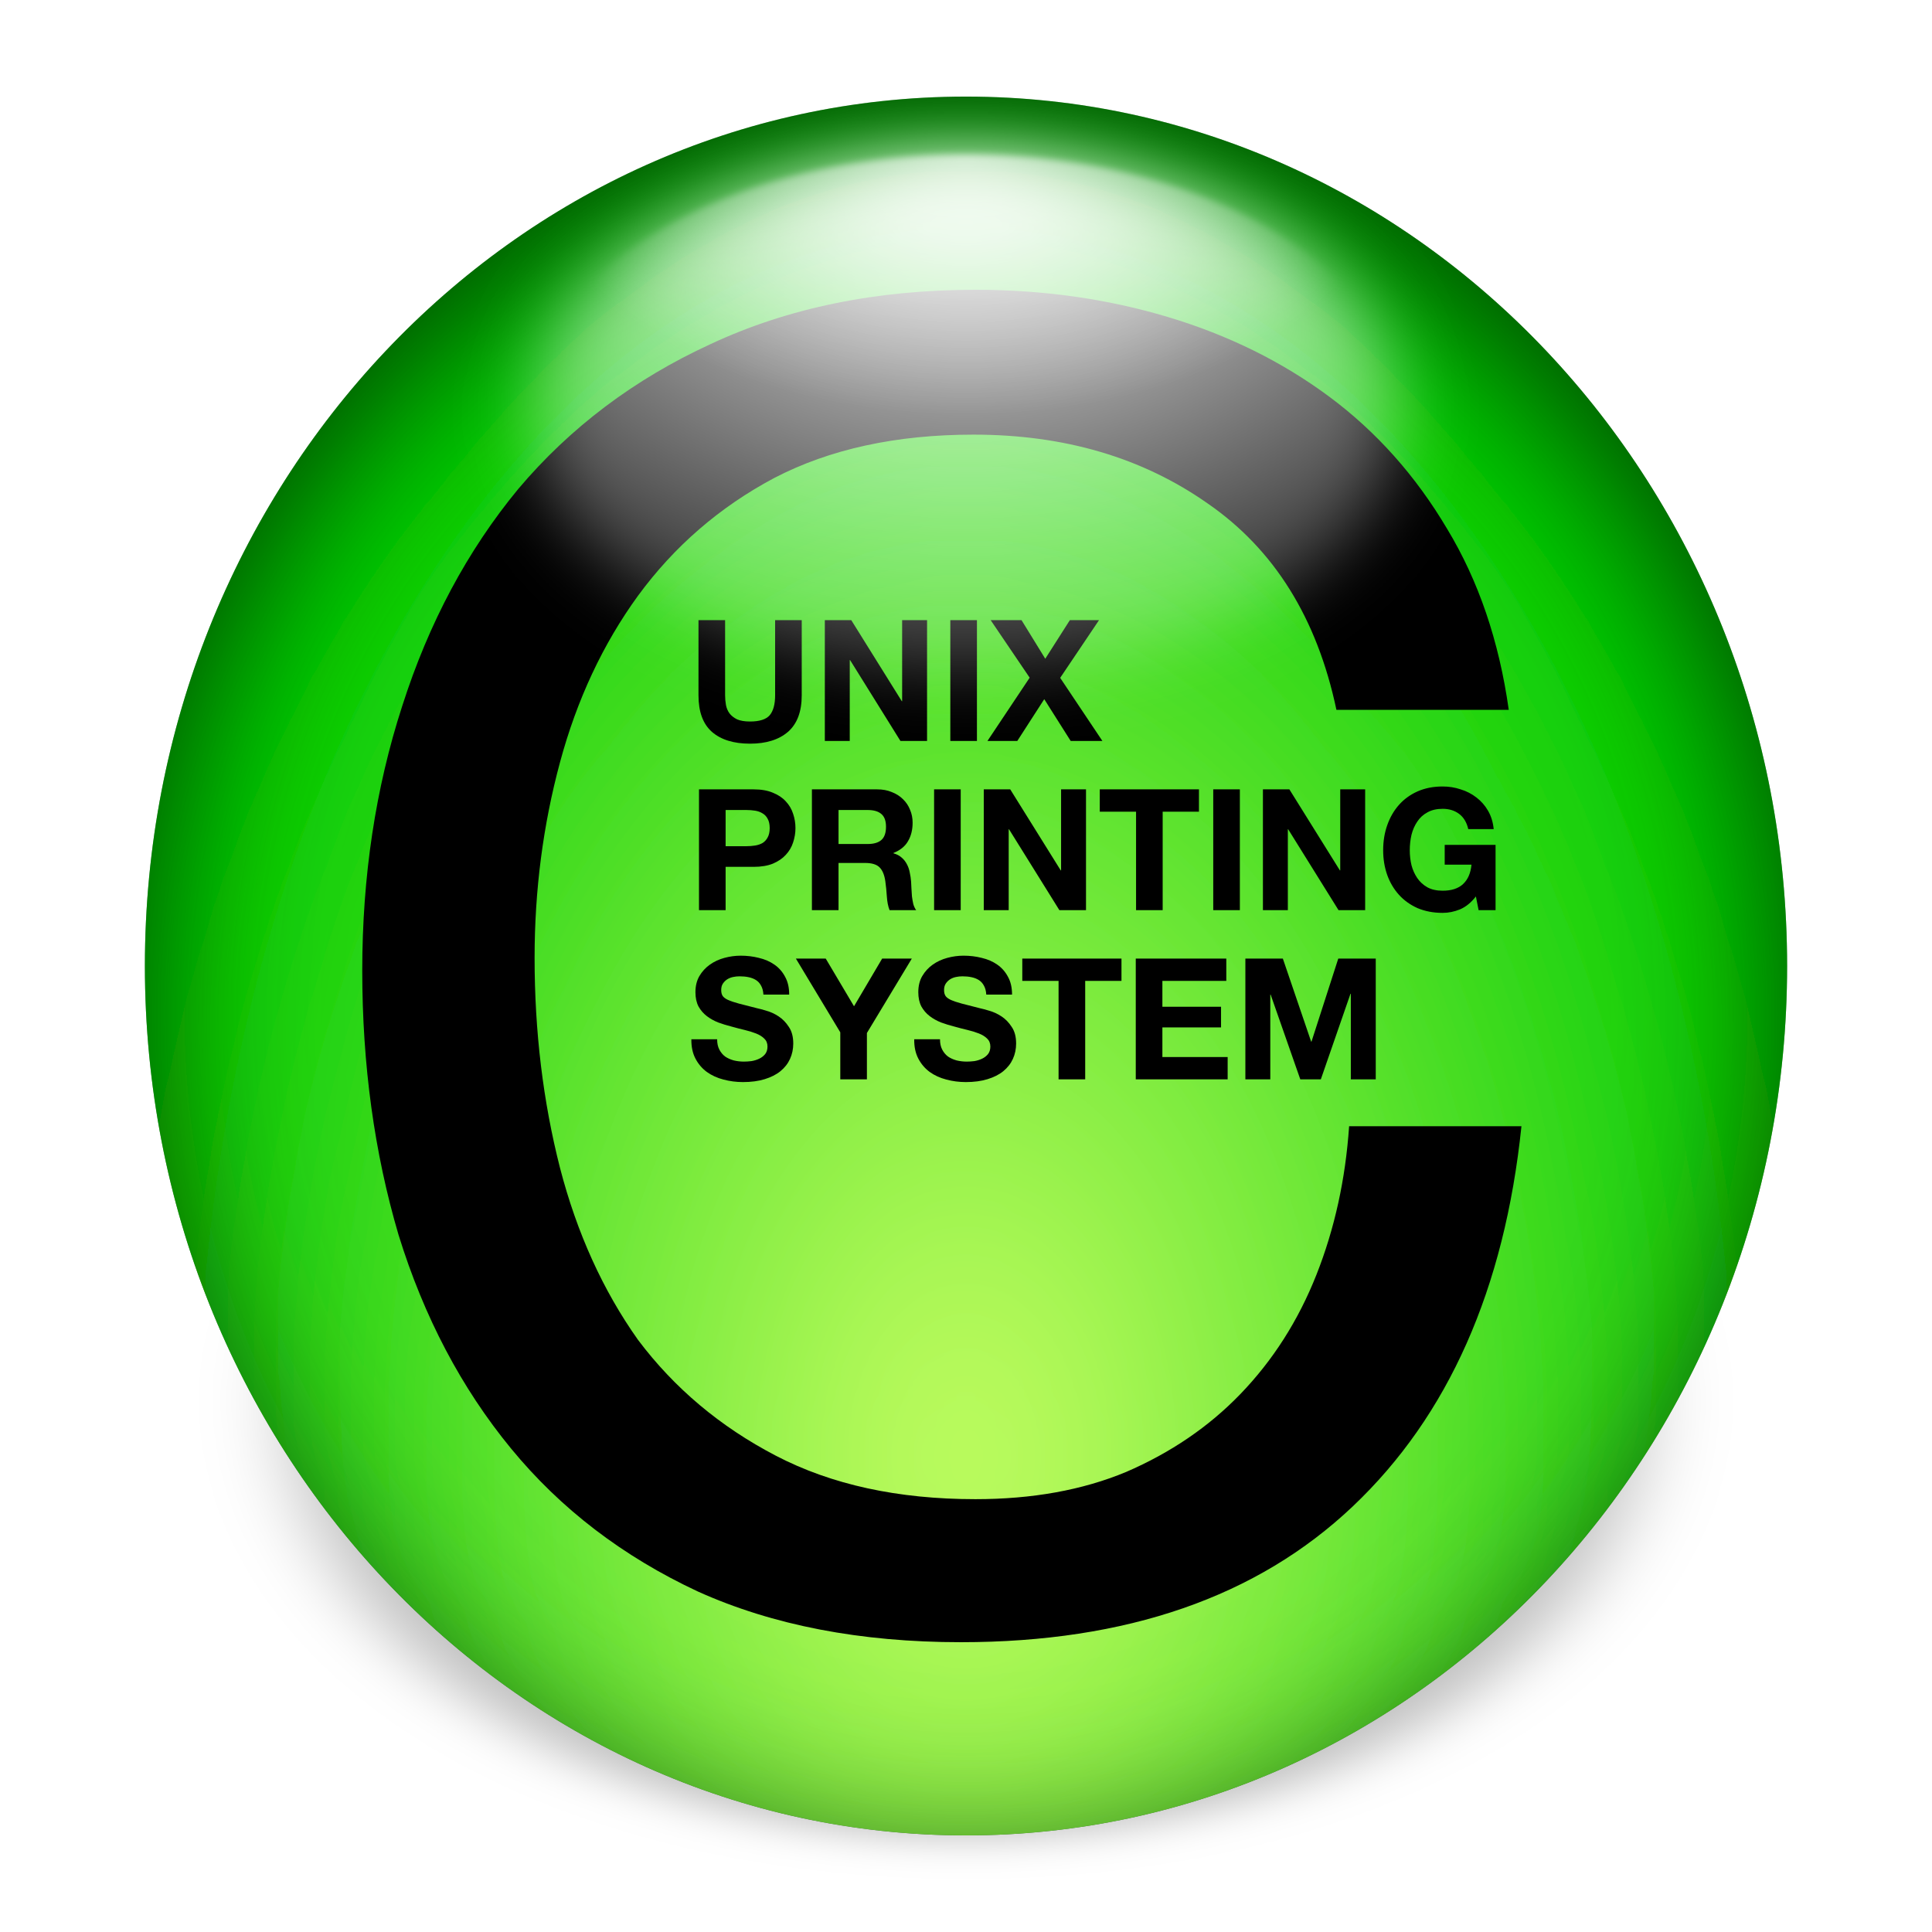
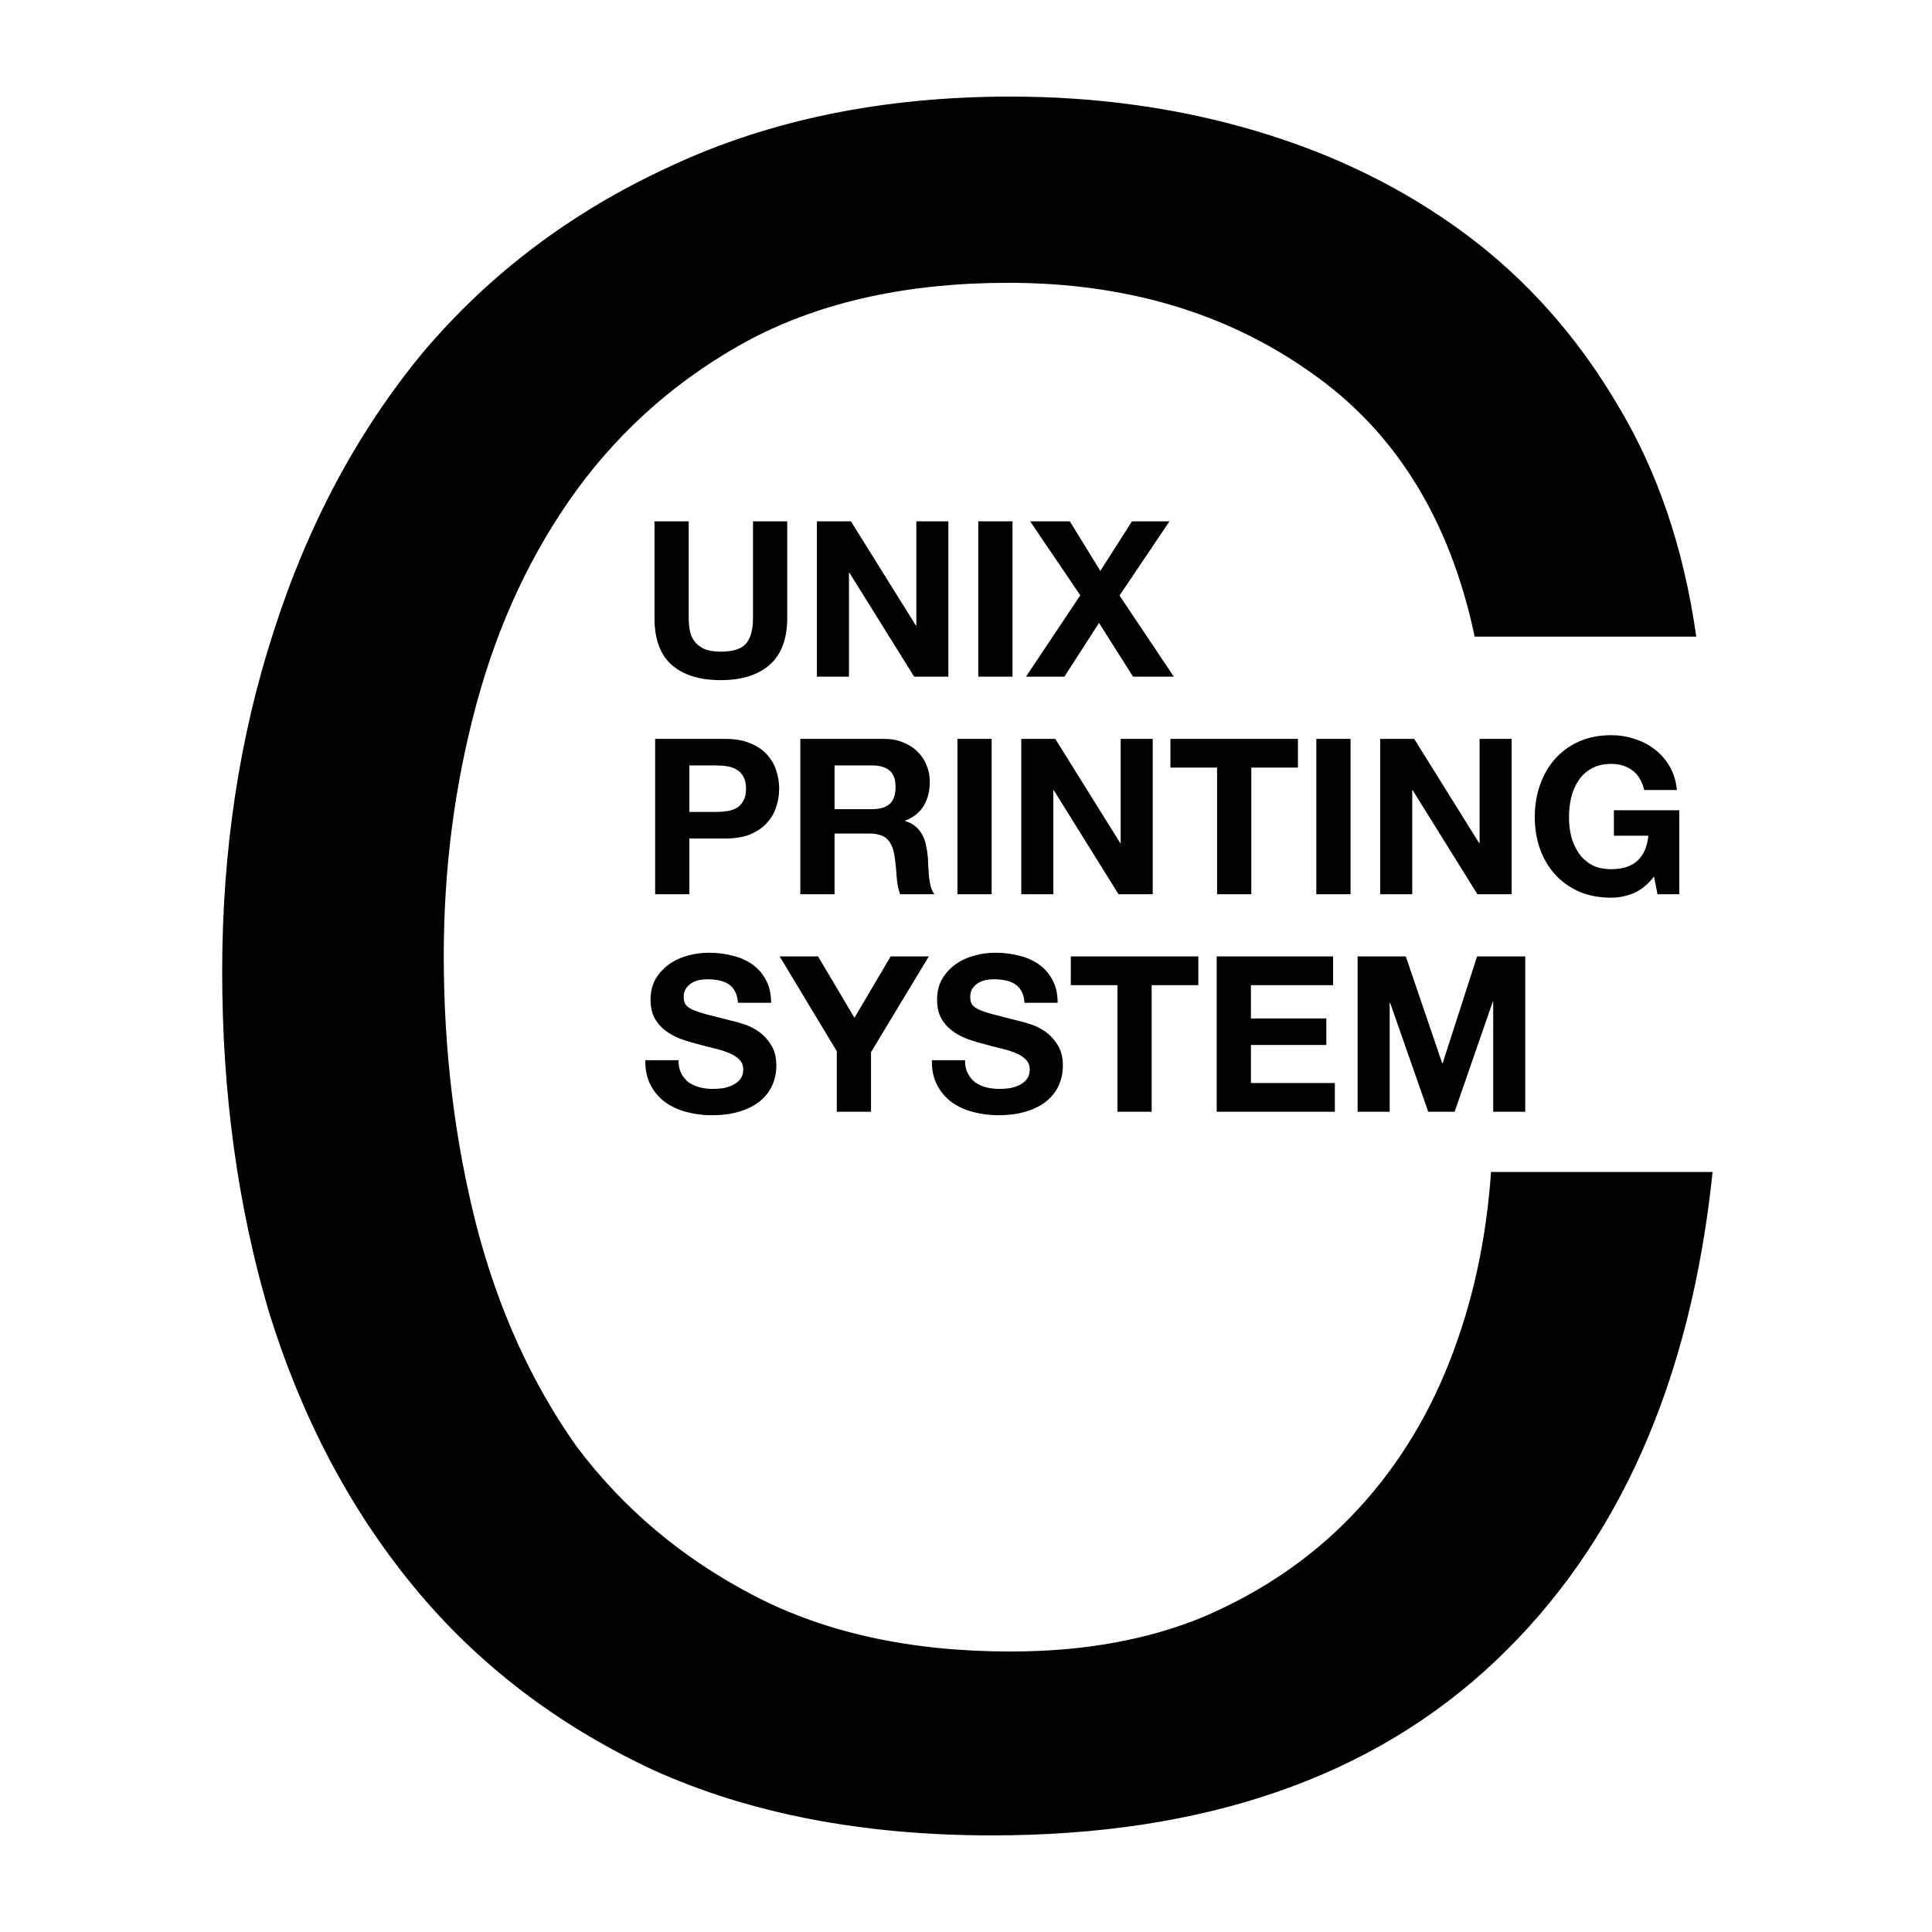
<svg xmlns="http://www.w3.org/2000/svg" xmlns:xlink="http://www.w3.org/1999/xlink" width="100" height="100" id="svg2" version="1.0">
  <defs id="defs4">
    <linearGradient id="linearGradient3645">
      <stop id="stop3647" offset="0" style="stop-color:#ffffff;stop-opacity:1;" />
      <stop id="stop3649" offset="1" style="stop-color:#ffffff;stop-opacity:0;" />
    </linearGradient>
    <linearGradient id="linearGradient3515">
      <stop style="stop-color:#ccff66;stop-opacity:1;" offset="0" id="stop3517" />
      <stop style="stop-color:#00cc00;stop-opacity:1;" offset="1" id="stop3519" />
    </linearGradient>
    <linearGradient id="linearGradient3377">
      <stop style="stop-color:#ffffff;stop-opacity:1;" offset="0" id="stop3379" />
      <stop style="stop-color:#ffffff;stop-opacity:0;" offset="1" id="stop3381" />
    </linearGradient>
    <linearGradient id="linearGradient3280">
      <stop style="stop-color:#ffffbf;stop-opacity:1;" offset="0" id="stop3282" />
      <stop style="stop-color:#ffffbf;stop-opacity:0;" offset="1" id="stop3284" />
    </linearGradient>
    <linearGradient id="linearGradient3270">
      <stop style="stop-color:#000000;stop-opacity:1;" offset="0" id="stop3272" />
      <stop style="stop-color:#000000;stop-opacity:0;" offset="1" id="stop3274" />
    </linearGradient>
    <linearGradient id="linearGradient3251">
      <stop style="stop-color:#ccff66;stop-opacity:1;" offset="0" id="stop3253" />
      <stop style="stop-color:#007700;stop-opacity:1;" offset="1" id="stop3255" />
    </linearGradient>
    <linearGradient id="linearGradient3416">
      <stop style="stop-color:#7fff00;stop-opacity:1;" offset="0" id="stop3418" />
      <stop style="stop-color:#1f7f00;stop-opacity:1;" offset="1" id="stop3420" />
    </linearGradient>
    <linearGradient id="linearGradient3530">
      <stop style="stop-color:#000000;stop-opacity:0.749;" offset="0" id="stop3532" />
      <stop style="stop-color:#333333;stop-opacity:0;" offset="1" id="stop3534" />
    </linearGradient>
    <linearGradient id="linearGradient3690">
      <stop style="stop-color:#ffffff;stop-opacity:0.498;" offset="0" id="stop3692" />
      <stop style="stop-color:#ffffff;stop-opacity:0;" offset="1" id="stop3694" />
    </linearGradient>
    <linearGradient id="linearGradient3680">
      <stop style="stop-color:#000000;stop-opacity:0.498" offset="0" id="stop3682" />
      <stop style="stop-color:#000000;stop-opacity:0;" offset="1" id="stop3684" />
    </linearGradient>
    <linearGradient id="linearGradient3658">
      <stop style="stop-color:#cccc99;stop-opacity:1;" offset="0" id="stop3660" />
      <stop style="stop-color:#cccc99;stop-opacity:0;" offset="1" id="stop3662" />
    </linearGradient>
    <linearGradient id="linearGradient3269">
      <stop style="stop-color:#00ff00;stop-opacity:1;" offset="0" id="stop3271" />
      <stop style="stop-color:#007f00;stop-opacity:1;" offset="1" id="stop3273" />
    </linearGradient>
    <linearGradient id="linearGradient3226">
      <stop style="stop-color:#000000;stop-opacity:1;" offset="0" id="stop3228" />
      <stop style="stop-color:#333333;stop-opacity:1;" offset="1" id="stop3230" />
    </linearGradient>
    <linearGradient id="linearGradient3214">
      <stop style="stop-color:#00ff00;stop-opacity:1;" offset="0" id="stop3216" />
      <stop style="stop-color:#007f00;stop-opacity:1;" offset="1" id="stop3218" />
    </linearGradient>
    <linearGradient id="linearGradient5228">
      <stop style="stop-color:#cccc99;stop-opacity:0" offset="0" id="stop5230" />
      <stop id="stop5236" offset="0.9" style="stop-color:#cccc99;stop-opacity:0;" />
      <stop style="stop-color:#cccc99;stop-opacity:1" offset="1" id="stop5232" />
    </linearGradient>
    <linearGradient id="linearGradient5198">
      <stop style="stop-color:#000000;stop-opacity:1;" offset="0" id="stop5200" />
      <stop style="stop-color:#333333;stop-opacity:0.941;" offset="1" id="stop5202" />
    </linearGradient>
    <linearGradient id="linearGradient5177">
      <stop style="stop-color:#cccc99;stop-opacity:1;" offset="0" id="stop5179" />
      <stop style="stop-color:#cccc99;stop-opacity:0.498" offset="1" id="stop5181" />
    </linearGradient>
    <linearGradient id="linearGradient4768">
      <stop id="stop4770" offset="0" style="stop-color:#e8e8e8;stop-opacity:0.91;" />
      <stop id="stop4772" offset="1" style="stop-color:#ffffff;stop-opacity:0" />
    </linearGradient>
    <linearGradient id="linearGradient3598">
      <stop id="stop3600" offset="0" style="stop-color:#ffffff;stop-opacity:1" />
      <stop id="stop3602" offset="1" style="stop-color:#ffffff;stop-opacity:0" />
    </linearGradient>
    <linearGradient id="linearGradient2165">
      <stop style="stop-color:#350000;stop-opacity:1;" offset="0" id="stop2167" />
      <stop style="stop-color:#ff3333;stop-opacity:1;" offset="1" id="stop2169" />
    </linearGradient>
    <linearGradient id="linearGradient3196">
      <stop style="stop-color:#ffffff;stop-opacity:1;" offset="0" id="stop3198" />
      <stop style="stop-color:#ffffff;stop-opacity:0;" offset="1" id="stop3200" />
    </linearGradient>
    <linearGradient id="linearGradient3160">
      <stop style="stop-color:#ffffff;stop-opacity:1;" offset="0" id="stop3162" />
      <stop id="stop3192" offset="0.75" style="stop-color:#ffffff;stop-opacity:0.247;" />
      <stop style="stop-color:#ffffff;stop-opacity:1;" offset="1" id="stop3164" />
    </linearGradient>
    <clipPath clipPathUnits="userSpaceOnUse" id="clipPath3257">
      <path transform="matrix(1,0,0,0.9882639,0,5.8678726e-2)" d="M 95 50.534 A 45 45.534 0 1 1  5,50.534 A 45 45.534 0 1 1  95 50.534 z" id="path3259" style="opacity:1;fill:#000000;fill-opacity:1;stroke:none;stroke-width:1;stroke-linecap:round;stroke-linejoin:miter;stroke-miterlimit:4;stroke-dasharray:none;stroke-opacity:1" />
    </clipPath>
    <clipPath clipPathUnits="userSpaceOnUse" id="clipPath3704">
      <path style="opacity:1;fill:#000000;fill-opacity:0.498;fill-rule:nonzero;stroke:none;stroke-width:2;stroke-miterlimit:4;stroke-dasharray:none;stroke-dashoffset:0;stroke-opacity:1" id="path3706" d="M 90.763,48.193 A 39.659,43.574 0 1 1 11.446,48.193 A 39.659,43.574 0 1 1 90.763,48.193 z" transform="matrix(1.003038,0,0,1.023272,-1.480554,0.2740483)" />
    </clipPath>
    <linearGradient xlink:href="#linearGradient3270" id="linearGradient3276" x1="50.201" y1="91.968" x2="50.201" y2="67.949" gradientUnits="userSpaceOnUse" />
    <linearGradient xlink:href="#linearGradient3280" id="linearGradient3286" x1="47.691" y1="6.627" x2="47.691" y2="53.815" gradientUnits="userSpaceOnUse" />
    <clipPath clipPathUnits="userSpaceOnUse" id="clipPath3295">
      <path transform="matrix(0.8148984,0,0,0.6256338,5.554949,4.49081)" d="M 96.185,26.707 A 44.478,23.293 0 1 1 7.229,26.707 A 44.478,23.293 0 1 1 96.185,26.707 z" id="path3297" style="opacity:1;fill:#ffffbf;fill-opacity:1;fill-rule:nonzero;stroke:none;stroke-width:1;stroke-miterlimit:4;stroke-dasharray:none;stroke-dashoffset:0;stroke-opacity:1" />
    </clipPath>
    <clipPath clipPathUnits="userSpaceOnUse" id="clipPath3371">
      <path style="opacity:1;fill:#ffffbf;fill-opacity:1;fill-rule:nonzero;stroke:none;stroke-width:2.5;stroke-miterlimit:4;stroke-dasharray:none;stroke-dashoffset:0;stroke-opacity:1" id="path3373" d="M 91.165,47.189 A 42.269,41.767 0 1 1 6.627,47.189 A 42.269,41.767 0 1 1 91.165,47.189 z" transform="matrix(0.9784331,0,0,0.9984421,2.761351,2.081548)" />
    </clipPath>
-     <filter id="filter3385">
-       <feGaussianBlur stdDeviation="2.077" id="feGaussianBlur3387" />
-     </filter>
    <radialGradient xlink:href="#linearGradient3515" id="radialGradient3521" cx="51.406" cy="71.446" fx="51.406" fy="71.446" r="41.566" gradientTransform="matrix(1,0,0,1.563365,0,-39.48404)" gradientUnits="userSpaceOnUse" />
    <filter id="filter3587" x="-0.122" width="1.244" y="-0.118" height="1.236">
      <feGaussianBlur stdDeviation="4.233" id="feGaussianBlur3589" />
    </filter>
    <clipPath clipPathUnits="userSpaceOnUse" id="clipPath3591">
      <path transform="translate(2.9340892e-7,-2.392901)" d="M 92.972,50.301 A 41.566,43.072 0 1 1 9.839,50.301 A 41.566,43.072 0 1 1 92.972,50.301 z" id="path3593" style="opacity:1;fill:#ff0000;fill-opacity:1;fill-rule:nonzero;stroke:none;stroke-width:1;stroke-miterlimit:4;stroke-dasharray:none;stroke-dashoffset:0;stroke-opacity:1" />
    </clipPath>
    <filter id="filter3611">
      <feGaussianBlur stdDeviation="2.171" id="feGaussianBlur3613" />
    </filter>
    <radialGradient xlink:href="#linearGradient3645" id="radialGradient3695" cx="-6.727" cy="27.944" fx="-6.727" fy="27.944" r="12.55" gradientTransform="matrix(-1.990665,-2.2927541e-8,1.4386067e-8,-1.515615,-20.11793,50.98641)" gradientUnits="userSpaceOnUse" />
    <filter id="filter3797" x="-0.099" width="1.197" y="-0.156" height="1.312">
      <feGaussianBlur stdDeviation="1.03" id="feGaussianBlur3799" />
    </filter>
    <filter id="filter3807">
      <feGaussianBlur stdDeviation="0.103" id="feGaussianBlur3809" />
    </filter>
    <radialGradient xlink:href="#linearGradient3645" id="radialGradient3815" cx="-6.727" cy="29.116" fx="-6.727" fy="29.116" r="12.55" gradientTransform="matrix(-1,-6.831379e-8,3.8912925e-8,-0.6320001,-13.45382,27.03615)" gradientUnits="userSpaceOnUse" />
  </defs>
  <g id="layer1">
-     <path style="opacity:0.25;fill:#000000;fill-opacity:1;fill-rule:nonzero;stroke:none;stroke-width:5;stroke-miterlimit:4;stroke-dasharray:none;stroke-dashoffset:0;stroke-opacity:1;filter:url(#filter3611)" id="path3389" d="M 78.313,54.819 A 35.643,50.402 0 1 1 7.028,54.819 A 35.643,50.402 0 1 1 78.313,54.819 z" transform="matrix(0.9819718,0,0,0.4464143,8.098593,48.02789)" />
-     <path style="opacity:1;fill:#004400;fill-opacity:1;fill-rule:nonzero;stroke:none;stroke-width:1;stroke-miterlimit:4;stroke-dasharray:none;stroke-dashoffset:0;stroke-opacity:1" id="path2479" d="M 92.972,50.301 A 41.566,43.072 0 1 1 9.839,50.301 A 41.566,43.072 0 1 1 92.972,50.301 z" transform="matrix(1.022464,0,0,1.044755,-2.560388,-2.552448)" />
-     <path style="opacity:1;fill:url(#radialGradient3521);fill-opacity:1;fill-rule:nonzero;stroke:none;stroke-width:1;stroke-miterlimit:4;stroke-dasharray:none;stroke-dashoffset:0;stroke-opacity:1;filter:url(#filter3587)" id="path3461" d="M 92.972,50.301 A 41.566,43.072 0 1 1 9.839,50.301 A 41.566,43.072 0 1 1 92.972,50.301 z" transform="matrix(1.022464,0,0,1.044755,-2.560389,-5.2451895e-2)" clip-path="url(#clipPath3591)" />
-     <g id="g2882" transform="matrix(0.8775394,0,0,0.8757773,5.549379,6.122753)">
+     <g id="g2882" transform="matrix(1.128265,0,0,1.125999,-5.472226,-6.413595)">
      <path id="text2870" d="M 72.502,34.96 L 82.667,34.96 C 82.096,30.894 80.883,27.328 79.029,24.26 C 77.174,21.122 74.856,18.518 72.074,16.449 C 69.292,14.381 66.117,12.811 62.551,11.741 C 58.984,10.671 55.203,10.136 51.209,10.136 C 45.359,10.136 40.152,11.206 35.587,13.346 C 31.093,15.415 27.312,18.268 24.245,21.906 C 21.249,25.544 18.966,29.824 17.397,34.746 C 15.827,39.597 15.043,44.804 15.043,50.368 C 15.043,55.932 15.756,61.14 17.183,65.99 C 18.681,70.841 20.892,75.05 23.817,78.616 C 26.741,82.183 30.415,85.001 34.838,87.069 C 39.26,89.067 44.432,90.065 50.353,90.065 C 60.125,90.065 67.829,87.39 73.465,82.04 C 79.1,76.69 82.417,69.2 83.416,59.57 L 73.251,59.57 C 73.037,62.709 72.395,65.634 71.325,68.344 C 70.255,71.055 68.757,73.409 66.831,75.406 C 64.976,77.332 62.729,78.866 60.09,80.007 C 57.522,81.077 54.561,81.612 51.209,81.612 C 46.643,81.612 42.72,80.756 39.439,79.044 C 36.157,77.332 33.447,75.05 31.307,72.196 C 29.238,69.272 27.704,65.883 26.706,62.031 C 25.707,58.108 25.208,53.971 25.208,49.619 C 25.208,45.625 25.707,41.773 26.706,38.063 C 27.704,34.354 29.238,31.073 31.307,28.219 C 33.447,25.295 36.122,22.976 39.332,21.264 C 42.613,19.552 46.536,18.696 51.102,18.696 C 56.452,18.696 61.053,20.052 64.905,22.762 C 68.828,25.473 71.36,29.539 72.502,34.96" style="font-size:107px;font-style:normal;font-variant:normal;font-weight:normal;font-stretch:normal;text-align:start;line-height:125%;writing-mode:lr-tb;text-anchor:start;fill:#000000;fill-opacity:1;stroke:none;stroke-width:1px;stroke-linecap:butt;stroke-linejoin:miter;stroke-opacity:1;font-family:Helvetica Neue;-inkscape-font-specification:Helvetica Neue" />
      <path id="text2862" d="M 40.965,34.101 L 40.965,29.661 L 39.395,29.661 L 39.395,34.101 C 39.395,34.634 39.288,35.027 39.075,35.281 C 38.862,35.527 38.475,35.651 37.915,35.651 C 37.595,35.651 37.338,35.607 37.145,35.521 C 36.958,35.427 36.812,35.311 36.705,35.171 C 36.598,35.024 36.528,34.857 36.495,34.671 C 36.462,34.484 36.445,34.294 36.445,34.101 L 36.445,29.661 L 34.875,29.661 L 34.875,34.101 C 34.875,35.074 35.138,35.794 35.665,36.261 C 36.198,36.727 36.948,36.961 37.915,36.961 C 38.868,36.961 39.615,36.727 40.155,36.261 C 40.695,35.787 40.965,35.067 40.965,34.101 M 42.327,29.661 L 42.327,36.801 L 43.797,36.801 L 43.797,32.021 L 43.817,32.021 L 46.787,36.801 L 48.357,36.801 L 48.357,29.661 L 46.887,29.661 L 46.887,34.451 L 46.867,34.451 L 43.887,29.661 L 42.327,29.661 M 49.729,29.661 L 49.729,36.801 L 51.299,36.801 L 51.299,29.661 L 49.729,29.661 M 54.409,33.061 L 51.919,36.801 L 53.679,36.801 L 55.269,34.331 L 56.829,36.801 L 58.699,36.801 L 56.209,33.071 L 58.499,29.661 L 56.779,29.661 L 55.329,31.941 L 53.929,29.661 L 52.109,29.661 L 54.409,33.061 M 36.475,43.021 L 36.475,40.881 L 37.695,40.881 C 37.875,40.881 38.048,40.894 38.215,40.921 C 38.382,40.947 38.528,41.001 38.655,41.081 C 38.782,41.154 38.882,41.261 38.955,41.401 C 39.035,41.541 39.075,41.724 39.075,41.951 C 39.075,42.177 39.035,42.361 38.955,42.501 C 38.882,42.641 38.782,42.751 38.655,42.831 C 38.528,42.904 38.382,42.954 38.215,42.981 C 38.048,43.007 37.875,43.021 37.695,43.021 L 36.475,43.021 M 34.905,39.661 L 34.905,46.801 L 36.475,46.801 L 36.475,44.241 L 38.125,44.241 C 38.572,44.241 38.952,44.177 39.265,44.051 C 39.578,43.917 39.832,43.744 40.025,43.531 C 40.225,43.317 40.368,43.074 40.455,42.801 C 40.548,42.521 40.595,42.237 40.595,41.951 C 40.595,41.657 40.548,41.374 40.455,41.101 C 40.368,40.827 40.225,40.584 40.025,40.371 C 39.832,40.157 39.578,39.987 39.265,39.861 C 38.952,39.727 38.572,39.661 38.125,39.661 L 34.905,39.661 M 43.135,42.891 L 43.135,40.881 L 44.855,40.881 C 45.215,40.881 45.485,40.961 45.665,41.121 C 45.845,41.274 45.935,41.524 45.935,41.871 C 45.935,42.231 45.845,42.491 45.665,42.651 C 45.485,42.811 45.215,42.891 44.855,42.891 L 43.135,42.891 M 41.565,39.661 L 41.565,46.801 L 43.135,46.801 L 43.135,44.011 L 44.705,44.011 C 45.098,44.011 45.382,44.097 45.555,44.271 C 45.728,44.444 45.842,44.717 45.895,45.091 C 45.935,45.377 45.965,45.677 45.985,45.991 C 46.005,46.304 46.058,46.574 46.145,46.801 L 47.715,46.801 C 47.642,46.701 47.585,46.581 47.545,46.441 C 47.512,46.294 47.485,46.141 47.465,45.981 C 47.452,45.821 47.442,45.664 47.435,45.511 C 47.428,45.357 47.422,45.224 47.415,45.111 C 47.402,44.931 47.375,44.751 47.335,44.571 C 47.302,44.391 47.245,44.227 47.165,44.081 C 47.085,43.927 46.982,43.797 46.855,43.691 C 46.728,43.577 46.568,43.494 46.375,43.441 L 46.375,43.421 C 46.775,43.261 47.062,43.027 47.235,42.721 C 47.415,42.414 47.505,42.051 47.505,41.631 C 47.505,41.357 47.455,41.104 47.355,40.871 C 47.262,40.631 47.122,40.421 46.935,40.241 C 46.755,40.061 46.535,39.921 46.275,39.821 C 46.022,39.714 45.735,39.661 45.415,39.661 L 41.565,39.661 M 48.772,39.661 L 48.772,46.801 L 50.342,46.801 L 50.342,39.661 L 48.772,39.661 M 51.702,39.661 L 51.702,46.801 L 53.172,46.801 L 53.172,42.021 L 53.192,42.021 L 56.162,46.801 L 57.732,46.801 L 57.732,39.661 L 56.262,39.661 L 56.262,44.451 L 56.242,44.451 L 53.262,39.661 L 51.702,39.661 M 60.684,40.981 L 60.684,46.801 L 62.254,46.801 L 62.254,40.981 L 64.394,40.981 L 64.394,39.661 L 58.544,39.661 L 58.544,40.981 L 60.684,40.981 M 65.237,39.661 L 65.237,46.801 L 66.807,46.801 L 66.807,39.661 L 65.237,39.661 M 68.167,39.661 L 68.167,46.801 L 69.637,46.801 L 69.637,42.021 L 69.657,42.021 L 72.627,46.801 L 74.197,46.801 L 74.197,39.661 L 72.727,39.661 L 72.727,44.451 L 72.707,44.451 L 69.727,39.661 L 68.167,39.661 M 80.729,45.991 L 80.889,46.801 L 81.889,46.801 L 81.889,42.941 L 78.889,42.941 L 78.889,44.111 L 80.469,44.111 C 80.422,44.611 80.256,44.994 79.969,45.261 C 79.689,45.521 79.289,45.651 78.769,45.651 C 78.416,45.651 78.116,45.584 77.869,45.451 C 77.622,45.311 77.422,45.127 77.269,44.901 C 77.116,44.674 77.002,44.421 76.929,44.141 C 76.862,43.854 76.829,43.561 76.829,43.261 C 76.829,42.947 76.862,42.644 76.929,42.351 C 77.002,42.057 77.116,41.797 77.269,41.571 C 77.422,41.337 77.622,41.154 77.869,41.021 C 78.116,40.881 78.416,40.811 78.769,40.811 C 79.149,40.811 79.472,40.911 79.739,41.111 C 80.006,41.311 80.186,41.611 80.279,42.011 L 81.779,42.011 C 81.739,41.604 81.629,41.244 81.449,40.931 C 81.269,40.617 81.039,40.354 80.759,40.141 C 80.486,39.927 80.176,39.767 79.829,39.661 C 79.489,39.547 79.136,39.491 78.769,39.491 C 78.222,39.491 77.729,39.587 77.289,39.781 C 76.856,39.974 76.489,40.241 76.189,40.581 C 75.889,40.921 75.659,41.321 75.499,41.781 C 75.339,42.234 75.259,42.727 75.259,43.261 C 75.259,43.781 75.339,44.267 75.499,44.721 C 75.659,45.167 75.889,45.557 76.189,45.891 C 76.489,46.224 76.856,46.487 77.289,46.681 C 77.729,46.867 78.222,46.961 78.769,46.961 C 79.116,46.961 79.459,46.891 79.799,46.751 C 80.139,46.604 80.449,46.351 80.729,45.991 M 35.975,54.431 L 34.455,54.431 C 34.448,54.871 34.528,55.251 34.695,55.571 C 34.862,55.891 35.085,56.154 35.365,56.361 C 35.652,56.567 35.978,56.717 36.345,56.811 C 36.718,56.911 37.102,56.961 37.495,56.961 C 37.982,56.961 38.408,56.904 38.775,56.791 C 39.148,56.677 39.458,56.521 39.705,56.321 C 39.958,56.114 40.148,55.871 40.275,55.591 C 40.402,55.311 40.465,55.007 40.465,54.681 C 40.465,54.281 40.378,53.954 40.205,53.701 C 40.038,53.441 39.838,53.234 39.605,53.081 C 39.372,52.927 39.135,52.817 38.895,52.751 C 38.662,52.677 38.478,52.627 38.345,52.601 C 37.898,52.487 37.535,52.394 37.255,52.321 C 36.982,52.247 36.765,52.174 36.605,52.101 C 36.452,52.027 36.348,51.947 36.295,51.861 C 36.242,51.774 36.215,51.661 36.215,51.521 C 36.215,51.367 36.248,51.241 36.315,51.141 C 36.382,51.041 36.465,50.957 36.565,50.891 C 36.672,50.824 36.788,50.777 36.915,50.751 C 37.042,50.724 37.168,50.711 37.295,50.711 C 37.488,50.711 37.665,50.727 37.825,50.761 C 37.992,50.794 38.138,50.851 38.265,50.931 C 38.392,51.011 38.492,51.121 38.565,51.261 C 38.645,51.401 38.692,51.577 38.705,51.791 L 40.225,51.791 C 40.225,51.377 40.145,51.027 39.985,50.741 C 39.832,50.447 39.622,50.207 39.355,50.021 C 39.088,49.834 38.782,49.701 38.435,49.621 C 38.095,49.534 37.738,49.491 37.365,49.491 C 37.045,49.491 36.725,49.534 36.405,49.621 C 36.085,49.707 35.798,49.841 35.545,50.021 C 35.292,50.201 35.085,50.427 34.925,50.701 C 34.772,50.967 34.695,51.284 34.695,51.651 C 34.695,51.977 34.755,52.257 34.875,52.491 C 35.002,52.717 35.165,52.907 35.365,53.061 C 35.565,53.214 35.792,53.341 36.045,53.441 C 36.298,53.534 36.558,53.614 36.825,53.681 C 37.085,53.754 37.342,53.821 37.595,53.881 C 37.848,53.941 38.075,54.011 38.275,54.091 C 38.475,54.171 38.635,54.271 38.755,54.391 C 38.882,54.511 38.945,54.667 38.945,54.861 C 38.945,55.041 38.898,55.191 38.805,55.311 C 38.712,55.424 38.595,55.514 38.455,55.581 C 38.315,55.647 38.165,55.694 38.005,55.721 C 37.845,55.741 37.695,55.751 37.555,55.751 C 37.348,55.751 37.148,55.727 36.955,55.681 C 36.762,55.627 36.592,55.551 36.445,55.451 C 36.305,55.344 36.192,55.207 36.105,55.041 C 36.018,54.874 35.975,54.671 35.975,54.431 M 43.239,54.021 L 43.239,56.801 L 44.809,56.801 L 44.809,54.061 L 47.459,49.661 L 45.709,49.661 L 44.049,52.481 L 42.379,49.661 L 40.619,49.661 L 43.239,54.021 M 49.12,54.431 L 47.6,54.431 C 47.593,54.871 47.673,55.251 47.84,55.571 C 48.006,55.891 48.23,56.154 48.51,56.361 C 48.796,56.567 49.123,56.717 49.49,56.811 C 49.863,56.911 50.246,56.961 50.64,56.961 C 51.126,56.961 51.553,56.904 51.92,56.791 C 52.293,56.677 52.603,56.521 52.85,56.321 C 53.103,56.114 53.293,55.871 53.42,55.591 C 53.546,55.311 53.61,55.007 53.61,54.681 C 53.61,54.281 53.523,53.954 53.35,53.701 C 53.183,53.441 52.983,53.234 52.75,53.081 C 52.516,52.927 52.28,52.817 52.04,52.751 C 51.806,52.677 51.623,52.627 51.49,52.601 C 51.043,52.487 50.68,52.394 50.4,52.321 C 50.126,52.247 49.91,52.174 49.75,52.101 C 49.596,52.027 49.493,51.947 49.44,51.861 C 49.386,51.774 49.36,51.661 49.36,51.521 C 49.36,51.367 49.393,51.241 49.46,51.141 C 49.526,51.041 49.61,50.957 49.71,50.891 C 49.816,50.824 49.933,50.777 50.06,50.751 C 50.186,50.724 50.313,50.711 50.44,50.711 C 50.633,50.711 50.81,50.727 50.97,50.761 C 51.136,50.794 51.283,50.851 51.41,50.931 C 51.536,51.011 51.636,51.121 51.71,51.261 C 51.79,51.401 51.836,51.577 51.85,51.791 L 53.37,51.791 C 53.37,51.377 53.29,51.027 53.13,50.741 C 52.976,50.447 52.766,50.207 52.5,50.021 C 52.233,49.834 51.926,49.701 51.58,49.621 C 51.24,49.534 50.883,49.491 50.51,49.491 C 50.19,49.491 49.87,49.534 49.55,49.621 C 49.23,49.707 48.943,49.841 48.69,50.021 C 48.436,50.201 48.23,50.427 48.07,50.701 C 47.916,50.967 47.84,51.284 47.84,51.651 C 47.84,51.977 47.9,52.257 48.02,52.491 C 48.146,52.717 48.31,52.907 48.51,53.061 C 48.71,53.214 48.936,53.341 49.19,53.441 C 49.443,53.534 49.703,53.614 49.97,53.681 C 50.23,53.754 50.486,53.821 50.74,53.881 C 50.993,53.941 51.22,54.011 51.42,54.091 C 51.62,54.171 51.78,54.271 51.9,54.391 C 52.026,54.511 52.09,54.667 52.09,54.861 C 52.09,55.041 52.043,55.191 51.95,55.311 C 51.856,55.424 51.74,55.514 51.6,55.581 C 51.46,55.647 51.31,55.694 51.15,55.721 C 50.99,55.741 50.84,55.751 50.7,55.751 C 50.493,55.751 50.293,55.727 50.1,55.681 C 49.906,55.627 49.736,55.551 49.59,55.451 C 49.45,55.344 49.336,55.207 49.25,55.041 C 49.163,54.874 49.12,54.671 49.12,54.431 M 56.114,50.981 L 56.114,56.801 L 57.684,56.801 L 57.684,50.981 L 59.824,50.981 L 59.824,49.661 L 53.974,49.661 L 53.974,50.981 L 56.114,50.981 M 60.667,49.661 L 60.667,56.801 L 66.087,56.801 L 66.087,55.481 L 62.237,55.481 L 62.237,53.731 L 65.697,53.731 L 65.697,52.511 L 62.237,52.511 L 62.237,50.981 L 66.007,50.981 L 66.007,49.661 L 60.667,49.661 M 67.132,49.661 L 67.132,56.801 L 68.602,56.801 L 68.602,51.791 L 68.622,51.791 L 70.372,56.801 L 71.582,56.801 L 73.332,51.741 L 73.352,51.741 L 73.352,56.801 L 74.822,56.801 L 74.822,49.661 L 72.612,49.661 L 71.032,54.571 L 71.012,54.571 L 69.342,49.661 L 67.132,49.661" style="font-size:10px;font-style:normal;font-variant:normal;font-weight:bold;font-stretch:normal;text-align:start;line-height:100%;writing-mode:lr-tb;text-anchor:start;fill:#000000;fill-opacity:1;stroke:none;stroke-width:1px;stroke-linecap:butt;stroke-linejoin:miter;stroke-opacity:1;font-family:Helvetica Neue;-inkscape-font-specification:Helvetica Neue Bold" />
    </g>
-     <path style="opacity:1;fill:url(#radialGradient3695);fill-opacity:1;fill-rule:nonzero;stroke:none;stroke-width:2.5;stroke-miterlimit:4;stroke-dasharray:none;stroke-dashoffset:0;stroke-opacity:1;filter:url(#filter3797)" id="path3621" d="M 5.823,16.566 A 12.55,7.932 0 1 1 -19.277,16.566 A 12.55,7.932 0 1 1 5.823,16.566 z" transform="matrix(1.7928,0,0,1.702025,62.06,-6.696203)" />
-     <path transform="matrix(1.7928,0,0,1.702025,62.06,-6.696203)" d="M 5.823,16.566 A 12.55,7.932 0 1 1 -19.277,16.566 A 12.55,7.932 0 1 1 5.823,16.566 z" id="path3801" style="opacity:0.66;fill:url(#radialGradient3815);fill-opacity:1;fill-rule:nonzero;stroke:none;stroke-width:2.5;stroke-miterlimit:4;stroke-dasharray:none;stroke-dashoffset:0;stroke-opacity:1;filter:url(#filter3807)" />
  </g>
</svg>
